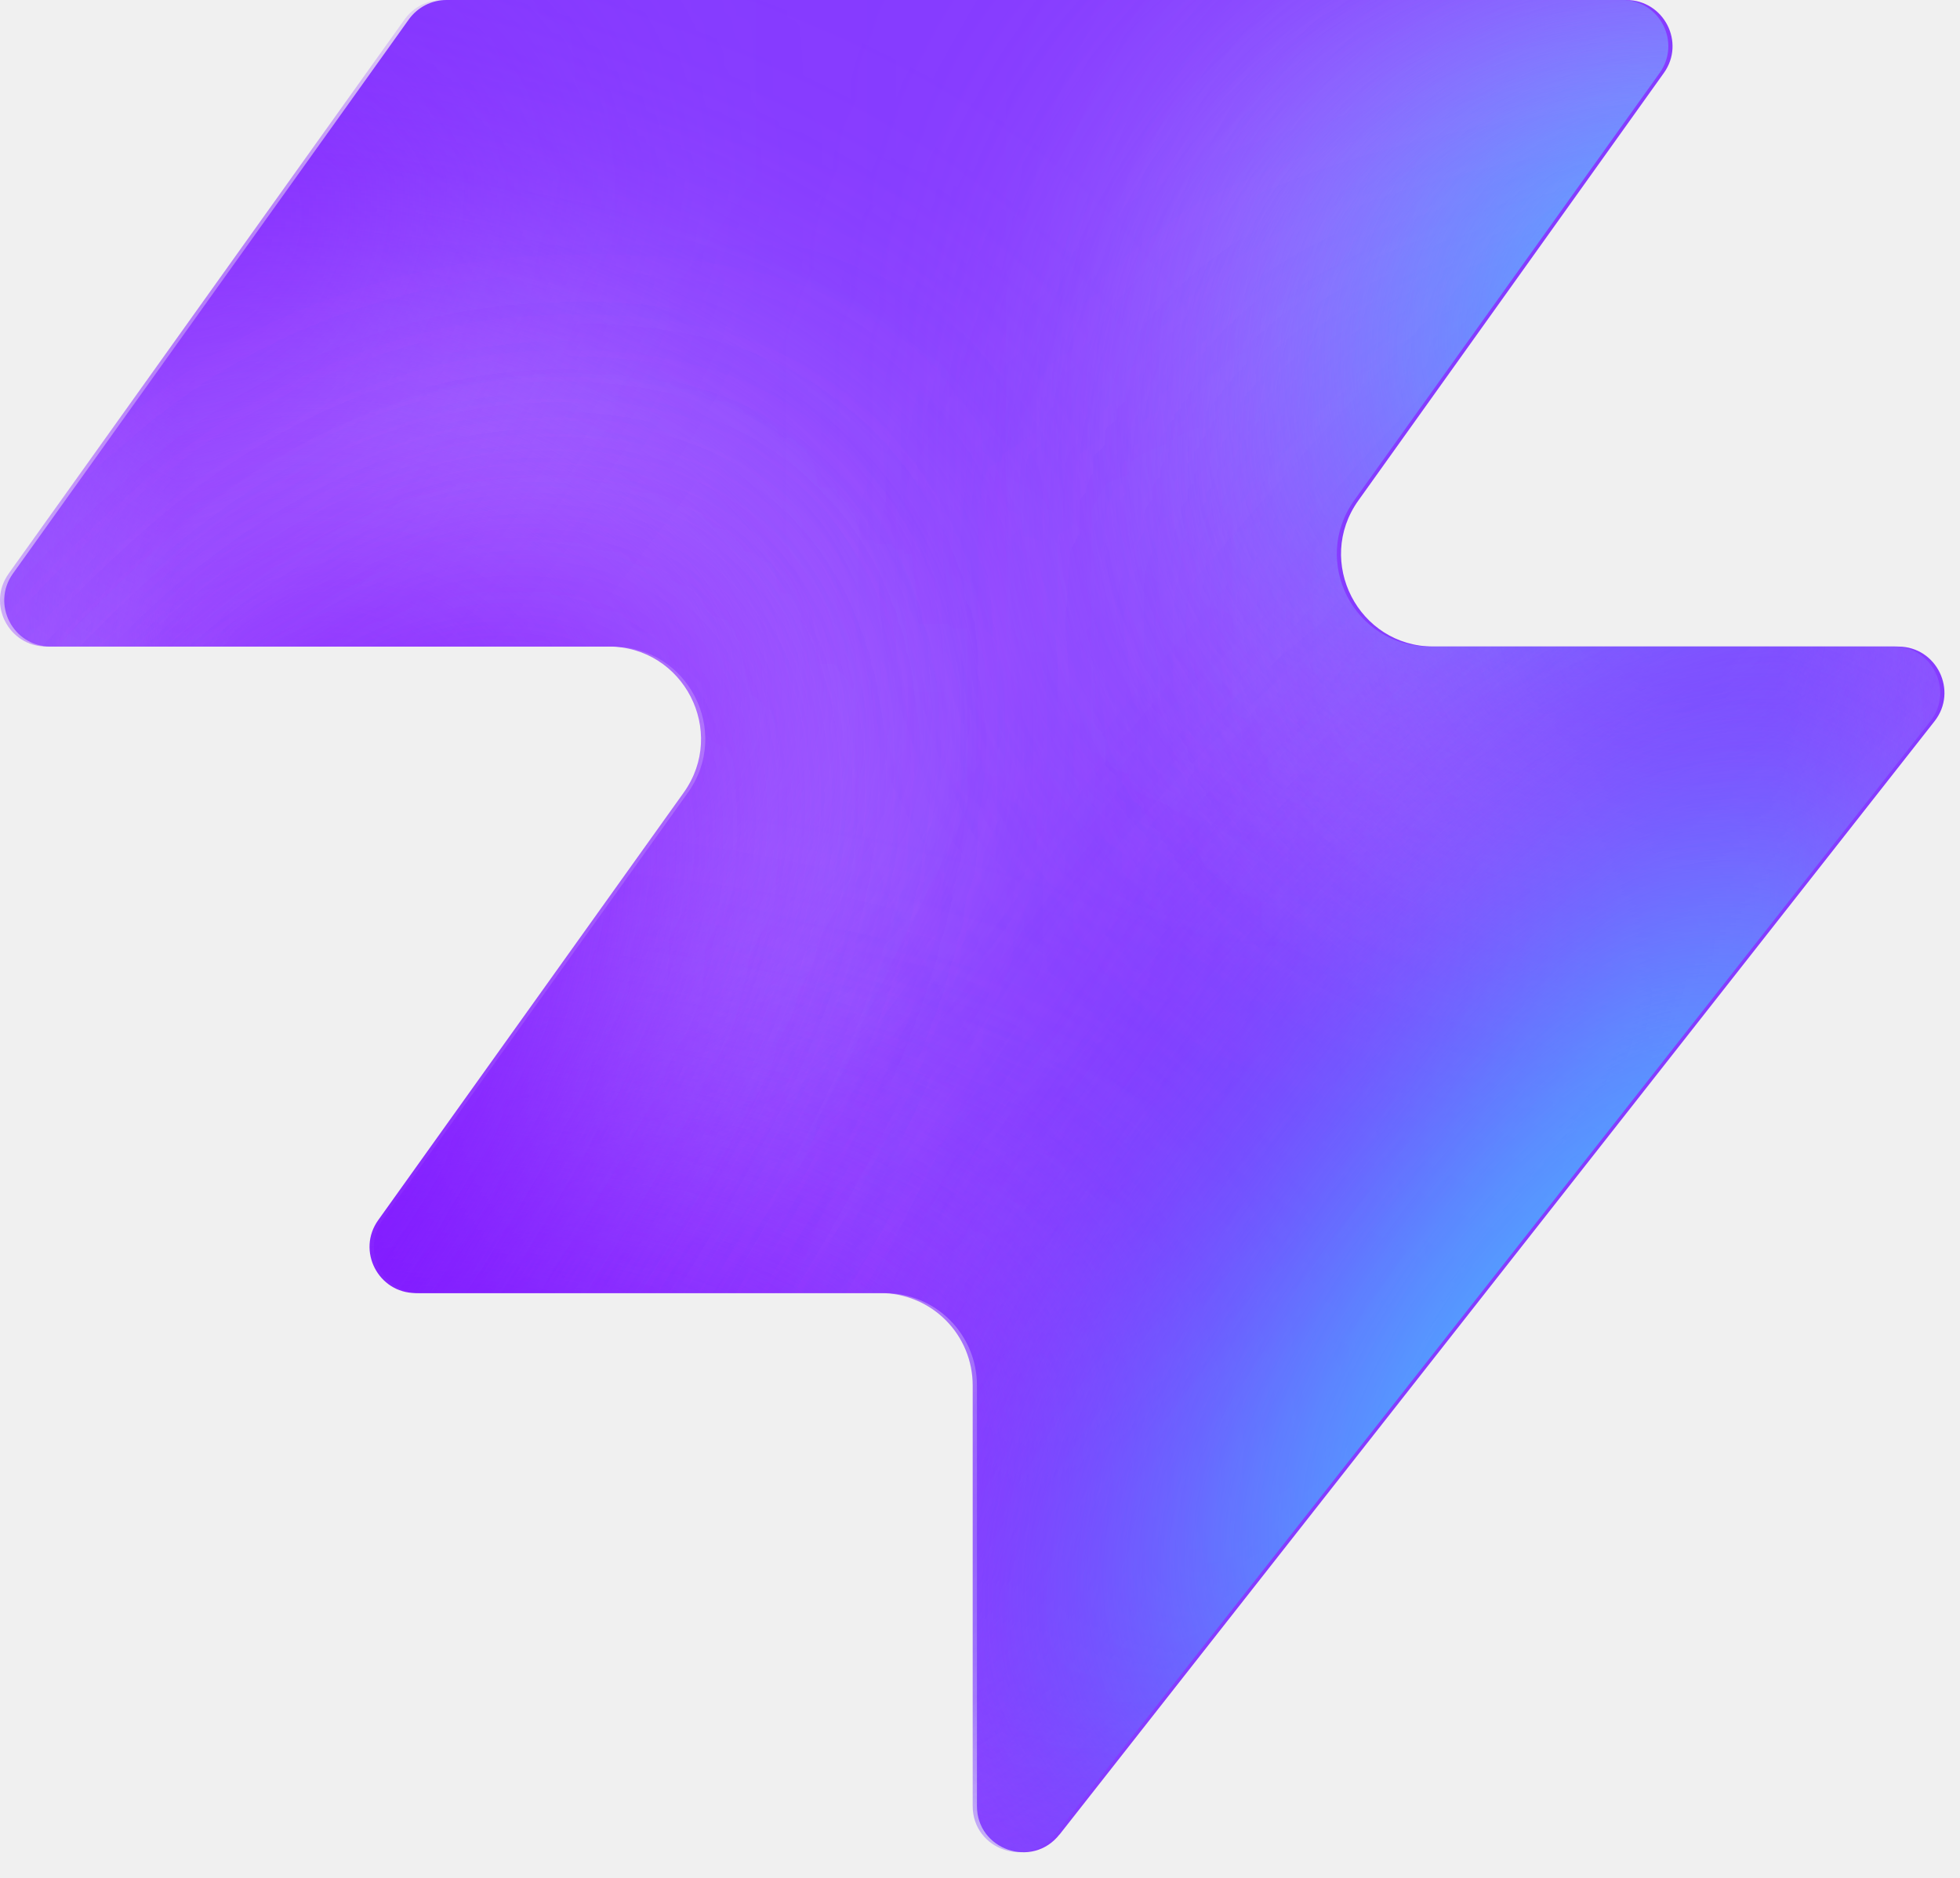
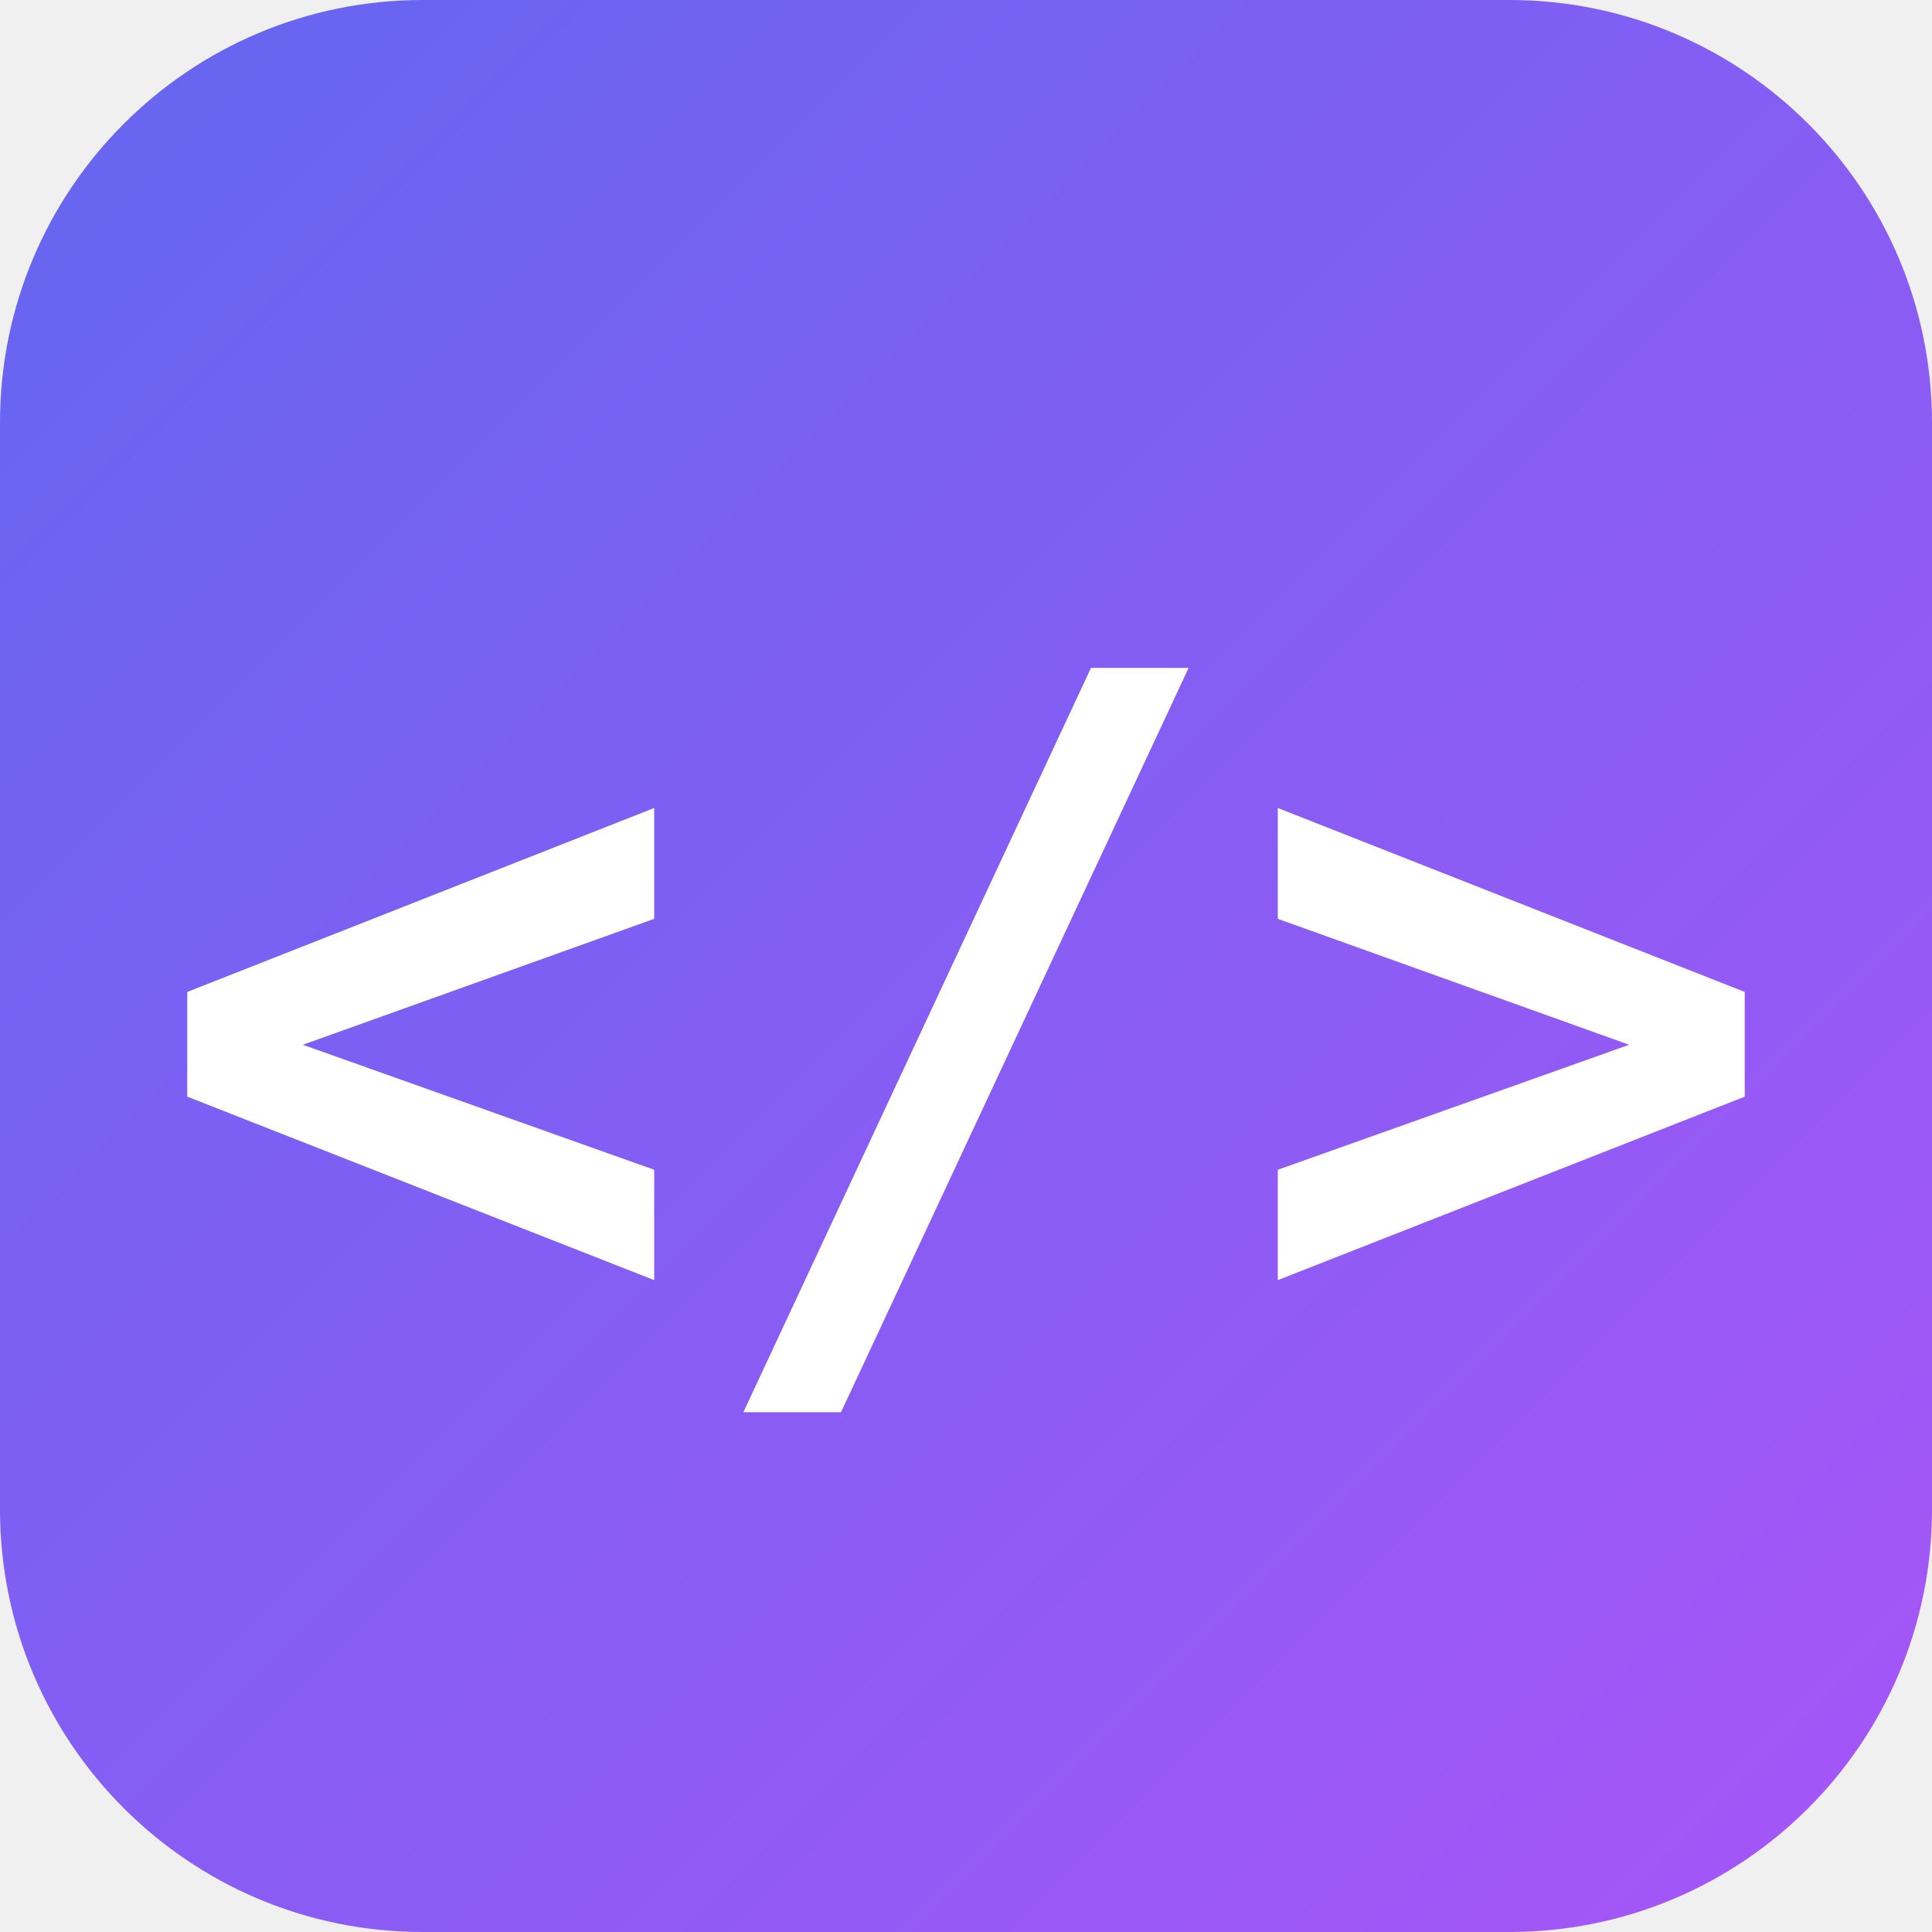
- <svg xmlns="http://www.w3.org/2000/svg" width="48" height="46" fill="none" viewBox="0 0 48 46">
-   <path fill="#863bff" d="M25.946 44.938c-.664.845-2.021.375-2.021-.698V33.937a2.26 2.26 0 0 0-2.262-2.262H10.287c-.92 0-1.456-1.04-.92-1.788l7.48-10.471c1.07-1.497 0-3.578-1.842-3.578H1.237c-.92 0-1.456-1.04-.92-1.788L10.013.474c.214-.297.556-.474.92-.474h28.894c.92 0 1.456 1.04.92 1.788l-7.48 10.471c-1.07 1.498 0 3.579 1.842 3.579h11.377c.943 0 1.473 1.088.89 1.83L25.947 44.94z" style="fill:#863bff;fill:color(display-p3 .525 .23 1);fill-opacity:1" />
-   <mask id="a" width="48" height="46" x="0" y="0" maskUnits="userSpaceOnUse" style="mask-type:alpha">
-     <path fill="#000" d="M25.842 44.938c-.664.844-2.021.375-2.021-.698V33.937a2.26 2.26 0 0 0-2.262-2.262H10.183c-.92 0-1.456-1.04-.92-1.788l7.48-10.471c1.07-1.498 0-3.579-1.842-3.579H1.133c-.92 0-1.456-1.04-.92-1.787L9.91.473c.214-.297.556-.474.92-.474h28.894c.92 0 1.456 1.04.92 1.788l-7.48 10.471c-1.07 1.498 0 3.578 1.842 3.578h11.377c.943 0 1.473 1.088.89 1.832L25.843 44.94z" style="fill:#000;fill-opacity:1" />
-   </mask>
-   <g mask="url(#a)">
-     <g filter="url(#b)">
-       <ellipse cx="5.508" cy="14.704" fill="#ede6ff" rx="5.508" ry="14.704" style="fill:#ede6ff;fill:color(display-p3 .927 .903 1);fill-opacity:1" transform="matrix(.00324 1 1 -.00324 -4.47 31.516)" />
-     </g>
-     <g filter="url(#c)">
-       <ellipse cx="10.399" cy="29.851" fill="#ede6ff" rx="10.399" ry="29.851" style="fill:#ede6ff;fill:color(display-p3 .927 .903 1);fill-opacity:1" transform="matrix(.00324 1 1 -.00324 -39.328 7.883)" />
-     </g>
-     <g filter="url(#d)">
-       <ellipse cx="5.508" cy="30.487" fill="#7e14ff" rx="5.508" ry="30.487" style="fill:#7e14ff;fill:color(display-p3 .492 .077 1);fill-opacity:1" transform="rotate(89.814 -25.913 -14.639)scale(1 -1)" />
-     </g>
-     <g filter="url(#e)">
-       <ellipse cx="5.508" cy="30.599" fill="#7e14ff" rx="5.508" ry="30.599" style="fill:#7e14ff;fill:color(display-p3 .492 .077 1);fill-opacity:1" transform="rotate(89.814 -32.644 -3.334)scale(1 -1)" />
-     </g>
-     <g filter="url(#f)">
-       <ellipse cx="5.508" cy="30.599" fill="#7e14ff" rx="5.508" ry="30.599" style="fill:#7e14ff;fill:color(display-p3 .492 .077 1);fill-opacity:1" transform="matrix(.00324 1 1 -.00324 -34.34 30.47)" />
-     </g>
-     <g filter="url(#g)">
-       <ellipse cx="14.072" cy="22.078" fill="#ede6ff" rx="14.072" ry="22.078" style="fill:#ede6ff;fill:color(display-p3 .927 .903 1);fill-opacity:1" transform="rotate(93.35 24.506 48.493)scale(-1 1)" />
-     </g>
-     <g filter="url(#h)">
-       <ellipse cx="3.47" cy="21.501" fill="#7e14ff" rx="3.47" ry="21.501" style="fill:#7e14ff;fill:color(display-p3 .492 .077 1);fill-opacity:1" transform="rotate(89.009 28.708 47.59)scale(-1 1)" />
-     </g>
-     <g filter="url(#i)">
-       <ellipse cx="3.47" cy="21.501" fill="#7e14ff" rx="3.47" ry="21.501" style="fill:#7e14ff;fill:color(display-p3 .492 .077 1);fill-opacity:1" transform="rotate(89.009 28.708 47.59)scale(-1 1)" />
-     </g>
-     <g filter="url(#j)">
-       <ellipse cx=".387" cy="8.972" fill="#7e14ff" rx="4.407" ry="29.108" style="fill:#7e14ff;fill:color(display-p3 .492 .077 1);fill-opacity:1" transform="rotate(39.51 .387 8.972)" />
-     </g>
-     <g filter="url(#k)">
-       <ellipse cx="47.523" cy="-6.092" fill="#7e14ff" rx="4.407" ry="29.108" style="fill:#7e14ff;fill:color(display-p3 .492 .077 1);fill-opacity:1" transform="rotate(37.892 47.523 -6.092)" />
-     </g>
-     <g filter="url(#l)">
-       <ellipse cx="41.412" cy="6.333" fill="#47bfff" rx="5.971" ry="9.665" style="fill:#47bfff;fill:color(display-p3 .28 .748 1);fill-opacity:1" transform="rotate(37.892 41.412 6.333)" />
-     </g>
-     <g filter="url(#m)">
-       <ellipse cx="-1.879" cy="38.332" fill="#7e14ff" rx="4.407" ry="29.108" style="fill:#7e14ff;fill:color(display-p3 .492 .077 1);fill-opacity:1" transform="rotate(37.892 -1.88 38.332)" />
-     </g>
-     <g filter="url(#n)">
-       <ellipse cx="-1.879" cy="38.332" fill="#7e14ff" rx="4.407" ry="29.108" style="fill:#7e14ff;fill:color(display-p3 .492 .077 1);fill-opacity:1" transform="rotate(37.892 -1.88 38.332)" />
-     </g>
-     <g filter="url(#o)">
-       <ellipse cx="35.651" cy="29.907" fill="#7e14ff" rx="4.407" ry="29.108" style="fill:#7e14ff;fill:color(display-p3 .492 .077 1);fill-opacity:1" transform="rotate(37.892 35.651 29.907)" />
-     </g>
-     <g filter="url(#p)">
-       <ellipse cx="38.418" cy="32.4" fill="#47bfff" rx="5.971" ry="15.297" style="fill:#47bfff;fill:color(display-p3 .28 .748 1);fill-opacity:1" transform="rotate(37.892 38.418 32.4)" />
-     </g>
-   </g>
+ <svg xmlns="http://www.w3.org/2000/svg" viewBox="0 0 64 64" fill="none">
  <defs>
-     <filter id="b" width="60.045" height="41.654" x="-19.77" y="16.149" color-interpolation-filters="sRGB" filterUnits="userSpaceOnUse">
-       <feFlood flood-opacity="0" result="BackgroundImageFix" />
-       <feBlend in="SourceGraphic" in2="BackgroundImageFix" result="shape" />
-       <feGaussianBlur result="effect1_foregroundBlur_2002_17158" stdDeviation="7.659" />
-     </filter>
-     <filter id="c" width="90.34" height="51.437" x="-54.613" y="-7.533" color-interpolation-filters="sRGB" filterUnits="userSpaceOnUse">
-       <feFlood flood-opacity="0" result="BackgroundImageFix" />
-       <feBlend in="SourceGraphic" in2="BackgroundImageFix" result="shape" />
-       <feGaussianBlur result="effect1_foregroundBlur_2002_17158" stdDeviation="7.659" />
-     </filter>
-     <filter id="d" width="79.355" height="29.4" x="-49.64" y="2.03" color-interpolation-filters="sRGB" filterUnits="userSpaceOnUse">
-       <feFlood flood-opacity="0" result="BackgroundImageFix" />
-       <feBlend in="SourceGraphic" in2="BackgroundImageFix" result="shape" />
-       <feGaussianBlur result="effect1_foregroundBlur_2002_17158" stdDeviation="4.596" />
-     </filter>
-     <filter id="e" width="79.579" height="29.4" x="-45.045" y="20.029" color-interpolation-filters="sRGB" filterUnits="userSpaceOnUse">
-       <feFlood flood-opacity="0" result="BackgroundImageFix" />
-       <feBlend in="SourceGraphic" in2="BackgroundImageFix" result="shape" />
-       <feGaussianBlur result="effect1_foregroundBlur_2002_17158" stdDeviation="4.596" />
-     </filter>
-     <filter id="f" width="79.579" height="29.4" x="-43.513" y="21.178" color-interpolation-filters="sRGB" filterUnits="userSpaceOnUse">
-       <feFlood flood-opacity="0" result="BackgroundImageFix" />
-       <feBlend in="SourceGraphic" in2="BackgroundImageFix" result="shape" />
-       <feGaussianBlur result="effect1_foregroundBlur_2002_17158" stdDeviation="4.596" />
-     </filter>
-     <filter id="g" width="74.749" height="58.852" x="15.756" y="-17.901" color-interpolation-filters="sRGB" filterUnits="userSpaceOnUse">
-       <feFlood flood-opacity="0" result="BackgroundImageFix" />
-       <feBlend in="SourceGraphic" in2="BackgroundImageFix" result="shape" />
-       <feGaussianBlur result="effect1_foregroundBlur_2002_17158" stdDeviation="7.659" />
-     </filter>
-     <filter id="h" width="61.377" height="25.362" x="23.548" y="2.284" color-interpolation-filters="sRGB" filterUnits="userSpaceOnUse">
-       <feFlood flood-opacity="0" result="BackgroundImageFix" />
-       <feBlend in="SourceGraphic" in2="BackgroundImageFix" result="shape" />
-       <feGaussianBlur result="effect1_foregroundBlur_2002_17158" stdDeviation="4.596" />
-     </filter>
-     <filter id="i" width="61.377" height="25.362" x="23.548" y="2.284" color-interpolation-filters="sRGB" filterUnits="userSpaceOnUse">
-       <feFlood flood-opacity="0" result="BackgroundImageFix" />
-       <feBlend in="SourceGraphic" in2="BackgroundImageFix" result="shape" />
-       <feGaussianBlur result="effect1_foregroundBlur_2002_17158" stdDeviation="4.596" />
-     </filter>
-     <filter id="j" width="56.045" height="63.649" x="-27.636" y="-22.853" color-interpolation-filters="sRGB" filterUnits="userSpaceOnUse">
-       <feFlood flood-opacity="0" result="BackgroundImageFix" />
-       <feBlend in="SourceGraphic" in2="BackgroundImageFix" result="shape" />
-       <feGaussianBlur result="effect1_foregroundBlur_2002_17158" stdDeviation="4.596" />
-     </filter>
-     <filter id="k" width="54.814" height="64.646" x="20.116" y="-38.415" color-interpolation-filters="sRGB" filterUnits="userSpaceOnUse">
-       <feFlood flood-opacity="0" result="BackgroundImageFix" />
-       <feBlend in="SourceGraphic" in2="BackgroundImageFix" result="shape" />
-       <feGaussianBlur result="effect1_foregroundBlur_2002_17158" stdDeviation="4.596" />
-     </filter>
-     <filter id="l" width="33.541" height="35.313" x="24.641" y="-11.323" color-interpolation-filters="sRGB" filterUnits="userSpaceOnUse">
-       <feFlood flood-opacity="0" result="BackgroundImageFix" />
-       <feBlend in="SourceGraphic" in2="BackgroundImageFix" result="shape" />
-       <feGaussianBlur result="effect1_foregroundBlur_2002_17158" stdDeviation="4.596" />
-     </filter>
-     <filter id="m" width="54.814" height="64.646" x="-29.286" y="6.009" color-interpolation-filters="sRGB" filterUnits="userSpaceOnUse">
-       <feFlood flood-opacity="0" result="BackgroundImageFix" />
-       <feBlend in="SourceGraphic" in2="BackgroundImageFix" result="shape" />
-       <feGaussianBlur result="effect1_foregroundBlur_2002_17158" stdDeviation="4.596" />
-     </filter>
-     <filter id="n" width="54.814" height="64.646" x="-29.286" y="6.009" color-interpolation-filters="sRGB" filterUnits="userSpaceOnUse">
-       <feFlood flood-opacity="0" result="BackgroundImageFix" />
-       <feBlend in="SourceGraphic" in2="BackgroundImageFix" result="shape" />
-       <feGaussianBlur result="effect1_foregroundBlur_2002_17158" stdDeviation="4.596" />
-     </filter>
-     <filter id="o" width="54.814" height="64.646" x="8.244" y="-2.416" color-interpolation-filters="sRGB" filterUnits="userSpaceOnUse">
-       <feFlood flood-opacity="0" result="BackgroundImageFix" />
-       <feBlend in="SourceGraphic" in2="BackgroundImageFix" result="shape" />
-       <feGaussianBlur result="effect1_foregroundBlur_2002_17158" stdDeviation="4.596" />
-     </filter>
-     <filter id="p" width="39.409" height="43.623" x="18.713" y="10.588" color-interpolation-filters="sRGB" filterUnits="userSpaceOnUse">
-       <feFlood flood-opacity="0" result="BackgroundImageFix" />
-       <feBlend in="SourceGraphic" in2="BackgroundImageFix" result="shape" />
-       <feGaussianBlur result="effect1_foregroundBlur_2002_17158" stdDeviation="4.596" />
-     </filter>
+     <linearGradient id="bg" x1="0" y1="0" x2="64" y2="64" gradientUnits="userSpaceOnUse">
+       <stop offset="0%" stop-color="#6366f1" />
+       <stop offset="100%" stop-color="#a855f7" />
+     </linearGradient>
  </defs>
+   <rect width="64" height="64" rx="14" fill="url(#bg)" />
+   <text x="32" y="44" text-anchor="middle" font-family="monospace" font-weight="bold" font-size="30" fill="white">&lt;/&gt;</text>
</svg>
